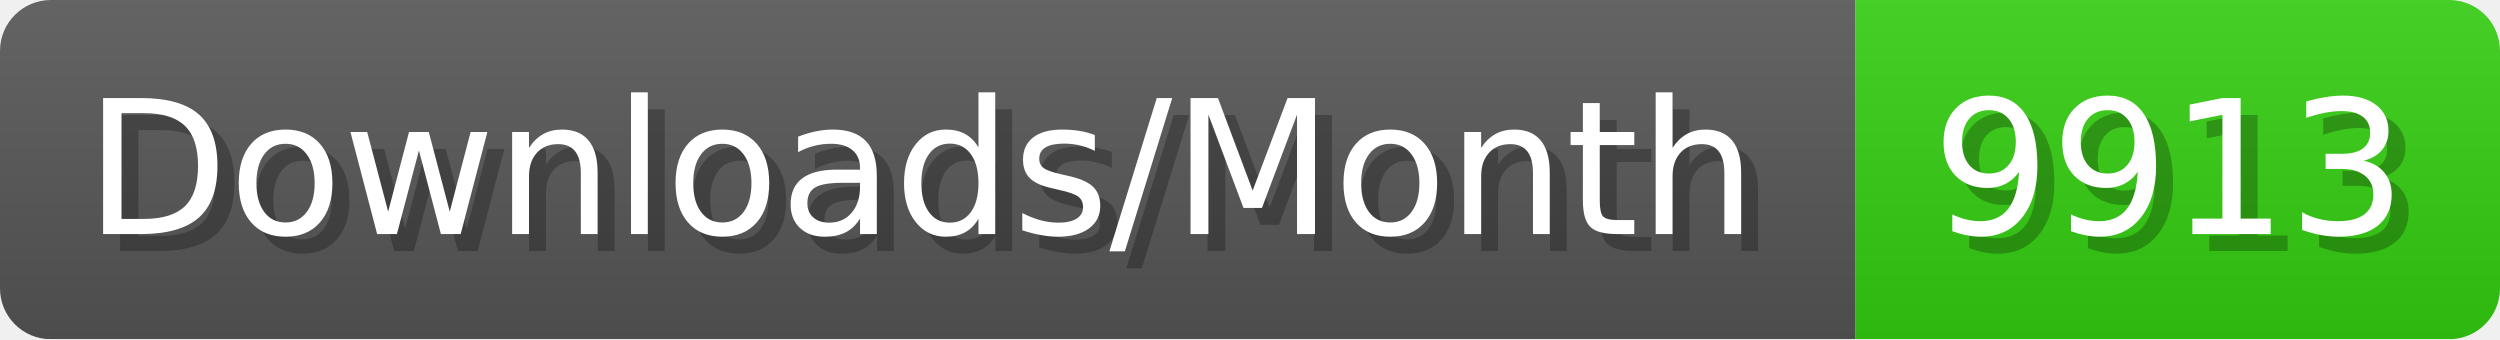
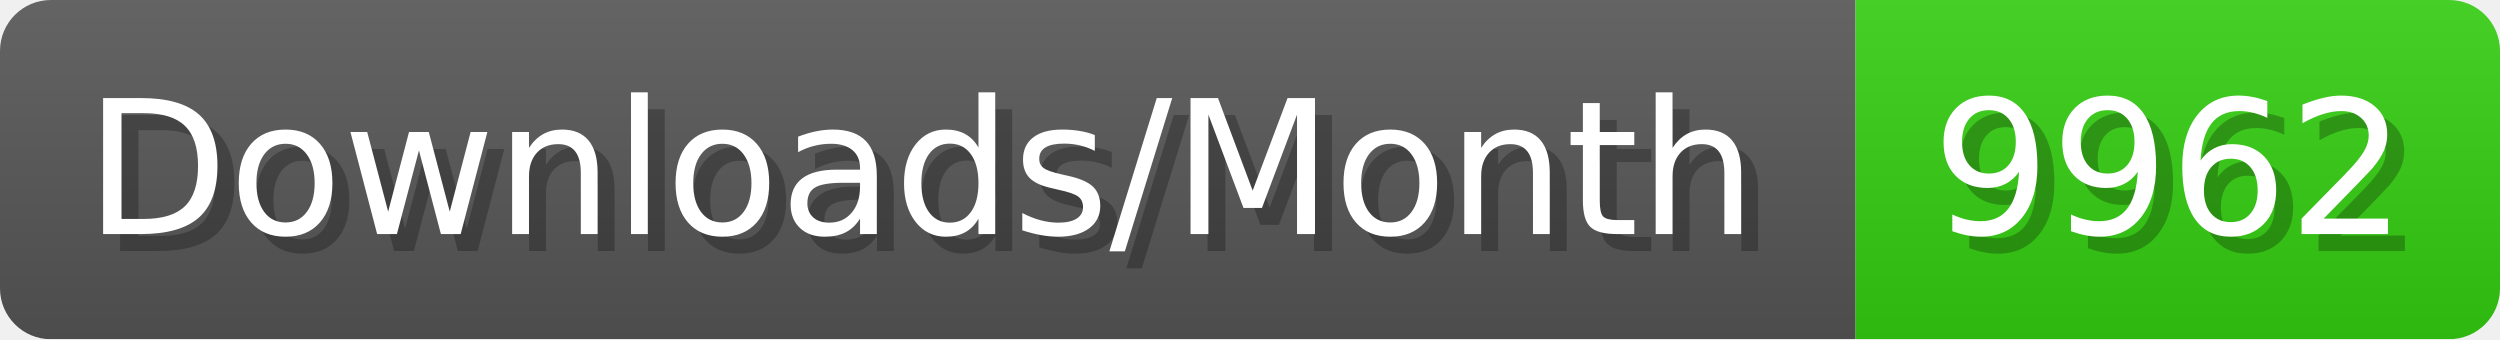
- <svg xmlns="http://www.w3.org/2000/svg" width="147.4" height="20" viewBox="0 0 1474 200" role="img" aria-label="Downloads/Month: 9913">
+ <svg xmlns="http://www.w3.org/2000/svg" width="147.4" height="20" viewBox="0 0 1474 200" role="img" aria-label="Downloads/Month: 9962">
  <linearGradient id="YlXUI" x2="0" y2="100%">
    <stop offset="0" stop-opacity=".1" stop-color="#EEE" />
    <stop offset="1" stop-opacity=".1" />
  </linearGradient>
  <mask id="JHhop">
    <rect width="1474" height="200" rx="30" fill="#FFF" />
  </mask>
  <g mask="url(#JHhop)">
    <rect width="1094" height="200" fill="#555" />
    <rect width="380" height="200" fill="#3C1" x="1094" />
    <rect width="1474" height="200" fill="url(#YlXUI)" />
  </g>
  <g aria-hidden="true" fill="#fff" text-anchor="start" font-family="Verdana,DejaVu Sans,sans-serif" font-size="110">
    <text x="60" y="148" textLength="994" fill="#000" opacity="0.25">Downloads/Month</text>
    <text x="50" y="138" textLength="994">Downloads/Month</text>
-     <text x="1149" y="148" textLength="280" fill="#000" opacity="0.25">9913</text>
-     <text x="1139" y="138" textLength="280">9913</text>
+     <text x="1149" y="148" textLength="280" fill="#000" opacity="0.25">9962</text>
+     <text x="1139" y="138" textLength="280">9962</text>
  </g>
</svg>
